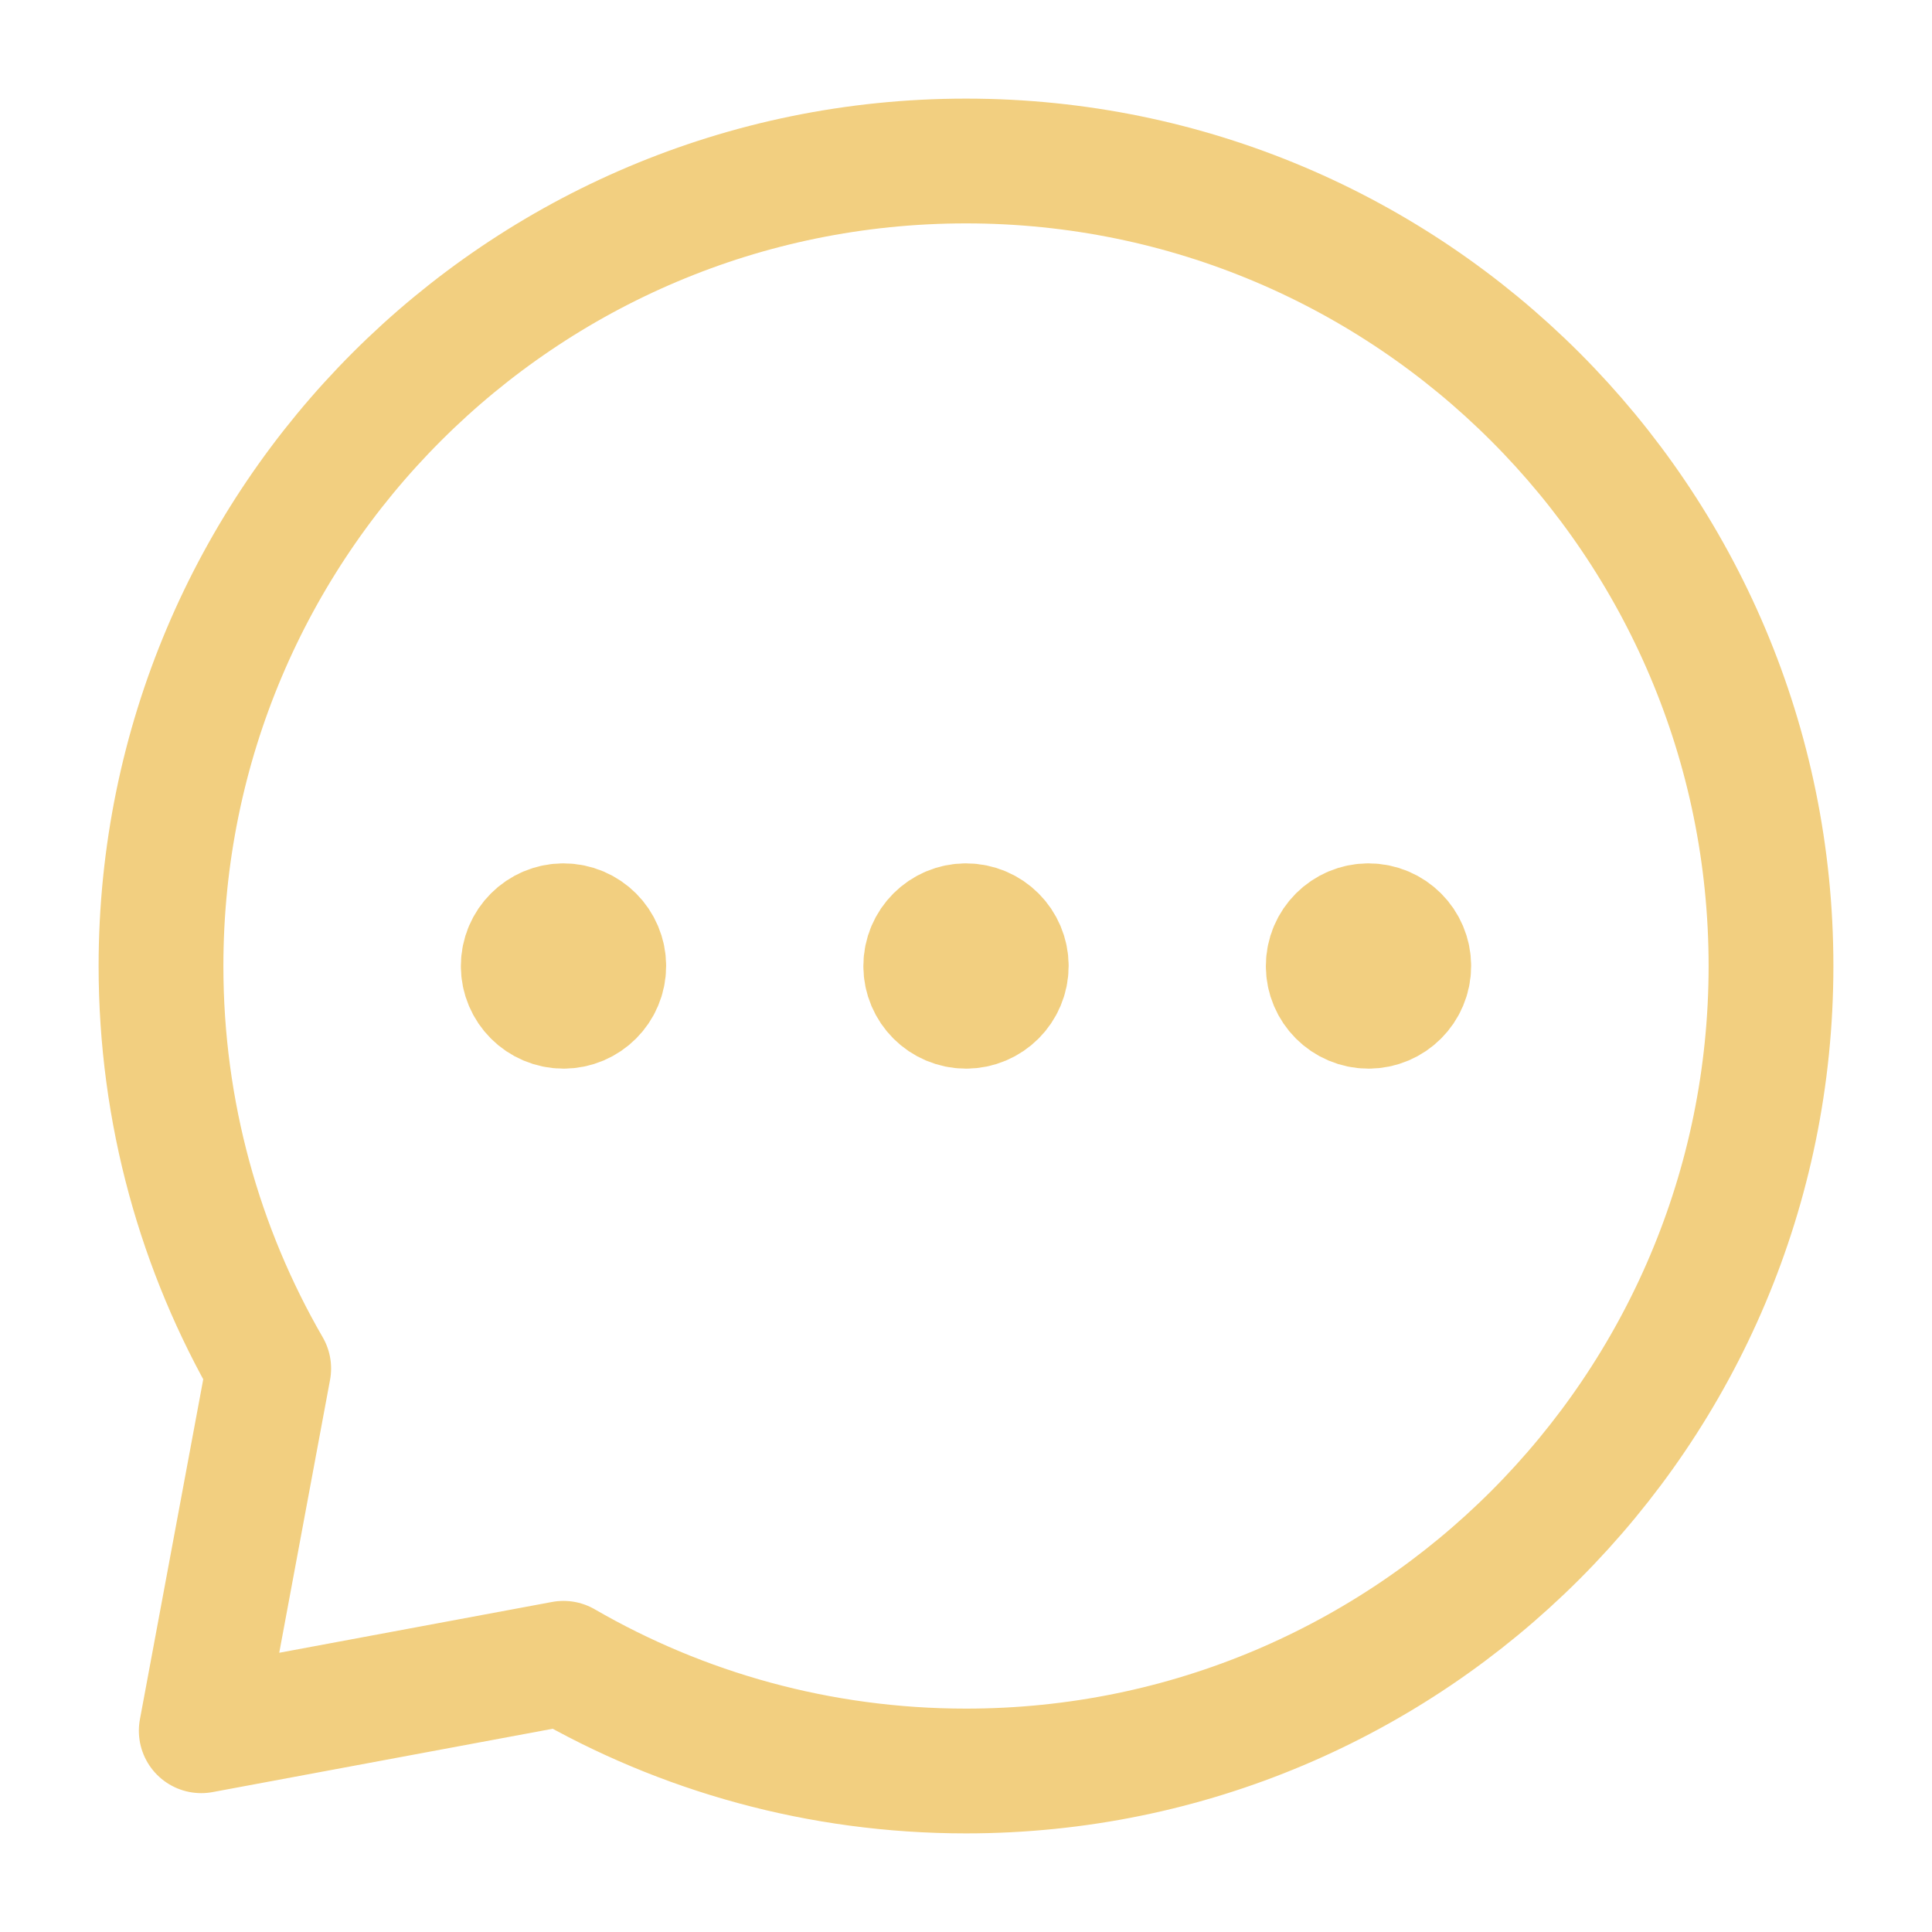
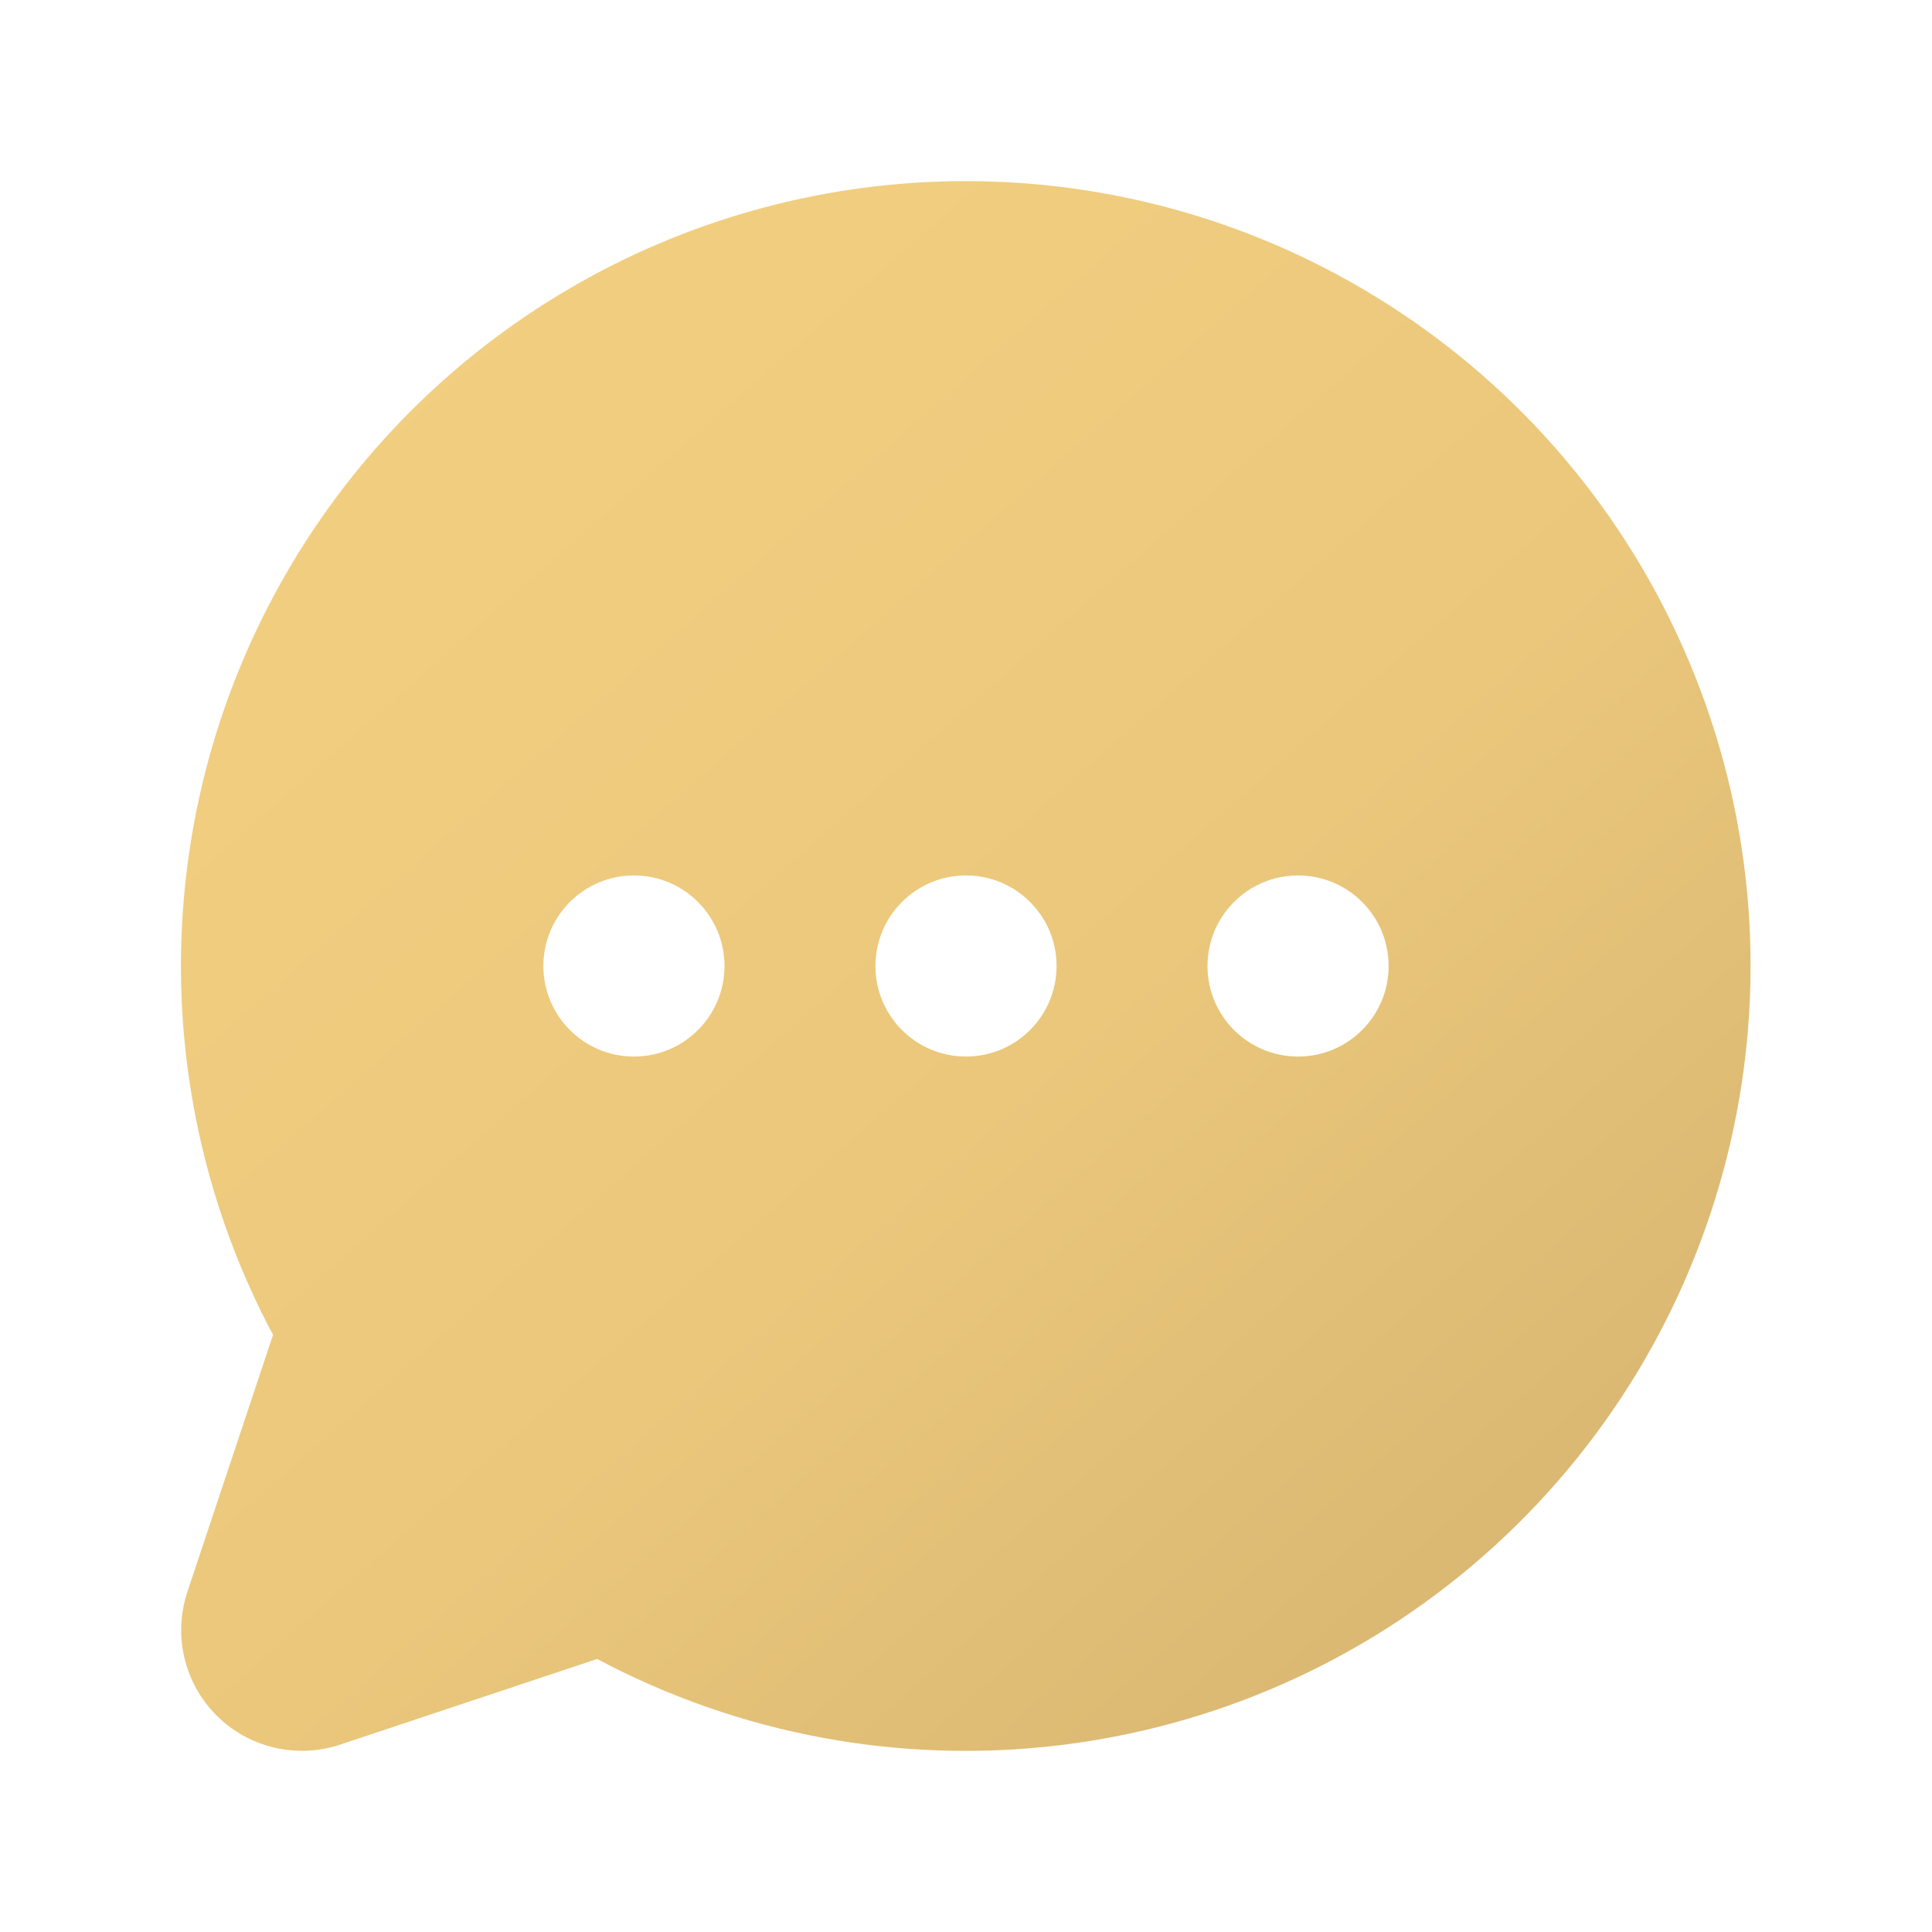
- <svg xmlns="http://www.w3.org/2000/svg" shape-rendering="geometricPrecision" width="24" height="24" stroke-width="1.55" viewBox="0 0 24 24" fill="none">
-   <path d="M17 12.5C17.276 12.5 17.5 12.276 17.5 12C17.5 11.724 17.276 11.5 17 11.5C16.724 11.5 16.5 11.724 16.5 12C16.5 12.276 16.724 12.5 17 12.5Z" fill="#f2cf80" stroke="#f2cf80" stroke-linecap="round" stroke-linejoin="round" />
-   <path d="M12 12.5C12.276 12.5 12.5 12.276 12.5 12C12.5 11.724 12.276 11.5 12 11.5C11.724 11.5 11.5 11.724 11.5 12C11.5 12.276 11.724 12.5 12 12.5Z" fill="#f2cf80" stroke="#f2cf80" stroke-linecap="round" stroke-linejoin="round" />
-   <path d="M7 12.5C7.276 12.5 7.5 12.276 7.5 12C7.5 11.724 7.276 11.5 7 11.5C6.724 11.5 6.5 11.724 6.5 12C6.5 12.276 6.724 12.5 7 12.5Z" fill="#f2cf80" stroke="#f2cf80" stroke-linecap="round" stroke-linejoin="round" />
-   <path d="M12 22C17.523 22 22 17.523 22 12C22 6.477 17.523 2 12 2C6.477 2 2 6.477 2 12C2 13.821 2.487 15.529 3.338 17L2.5 21.5L7 20.662C8.471 21.513 10.179 22 12 22Z" stroke="#f2cf80" stroke-linecap="round" stroke-linejoin="round" />
+ <svg xmlns="http://www.w3.org/2000/svg" width="256" height="256" viewBox="0 0 256 256" shape-rendering="geometricPrecision">
+   <defs>
+     <linearGradient id="nominationFill" x1="14%" y1="8%" x2="88%" y2="92%">
+       <stop offset="0" stop-color="#f2cf80" />
+       <stop offset=".56" stop-color="#eac77b" />
+       <stop offset="1" stop-color="#d8b671" />
+     </linearGradient>
+   </defs>
+   <g fill="url(#nominationFill)">
+     <path d="M128,24A104,104,0,0,0,36.18,176.88L24.83,210.93a16,16,0,0,0,20.24,20.24l34.05-11.35A104,104,0,1,0,128,24ZM84,140a12,12,0,1,1,12-12A12,12,0,0,1,84,140Zm44,0a12,12,0,1,1,12-12A12,12,0,0,1,128,140Zm44,0a12,12,0,1,1,12-12A12,12,0,0,1,172,140Z" />
+   </g>
</svg>
